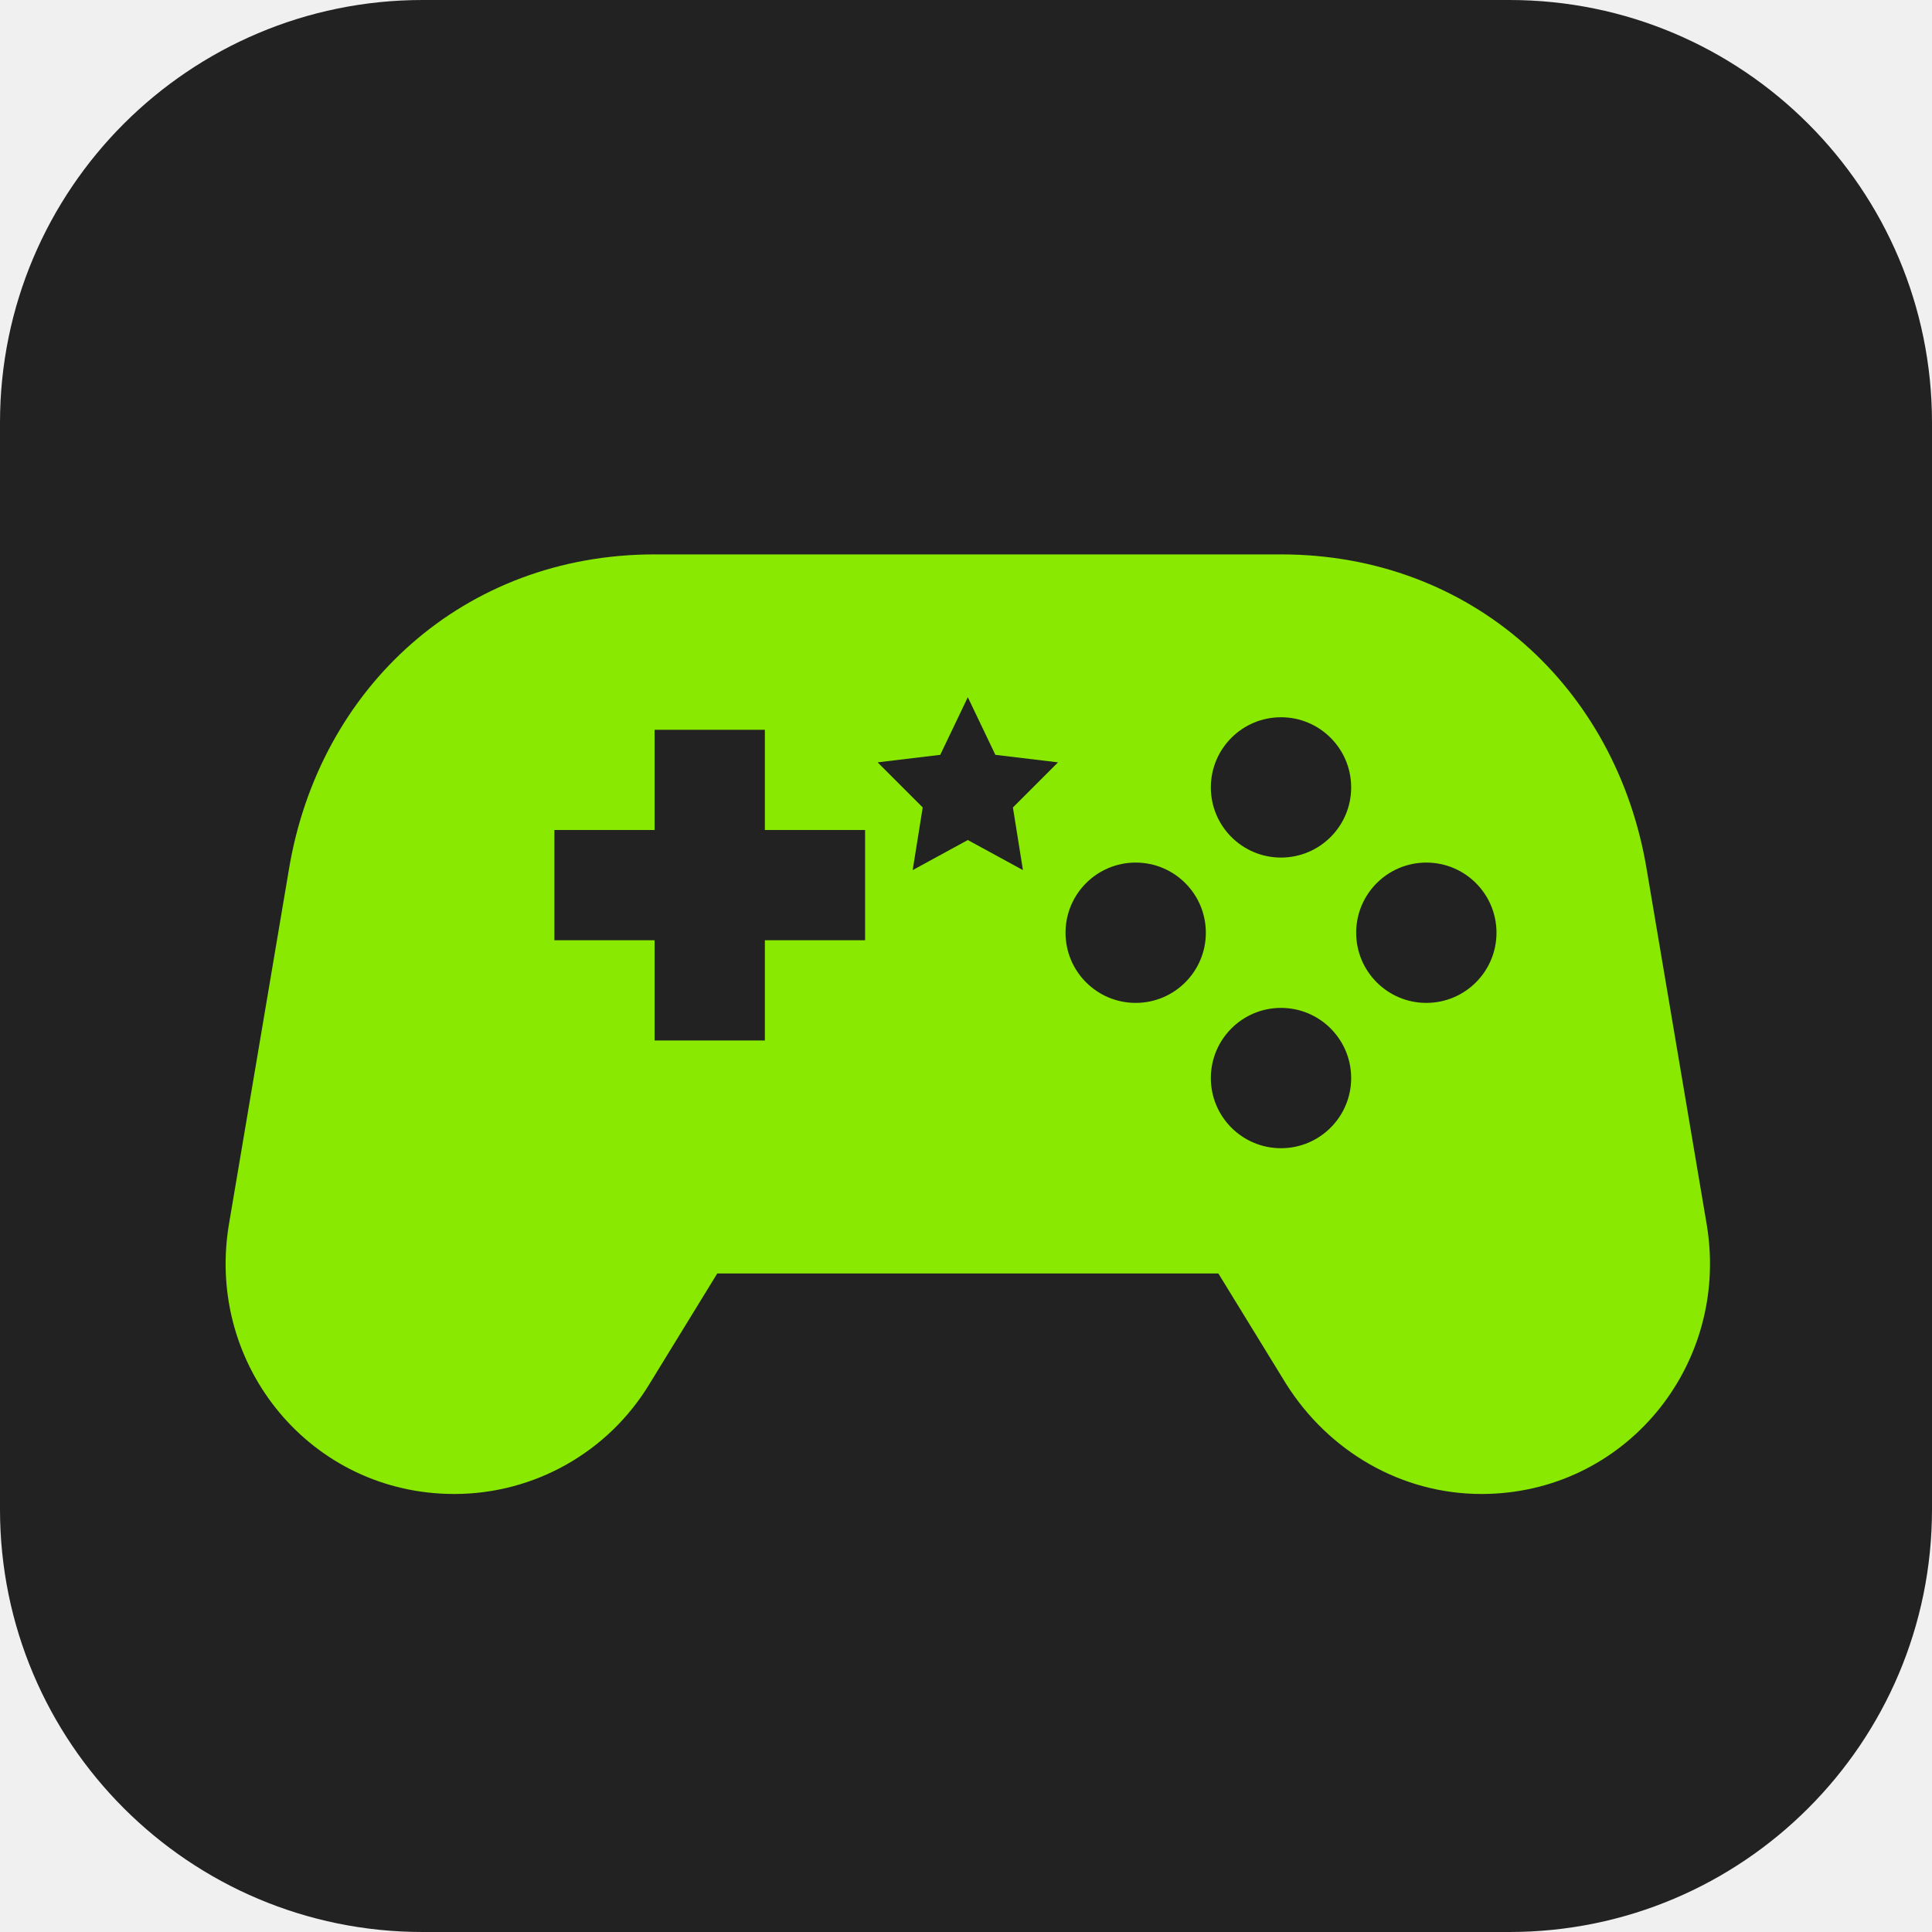
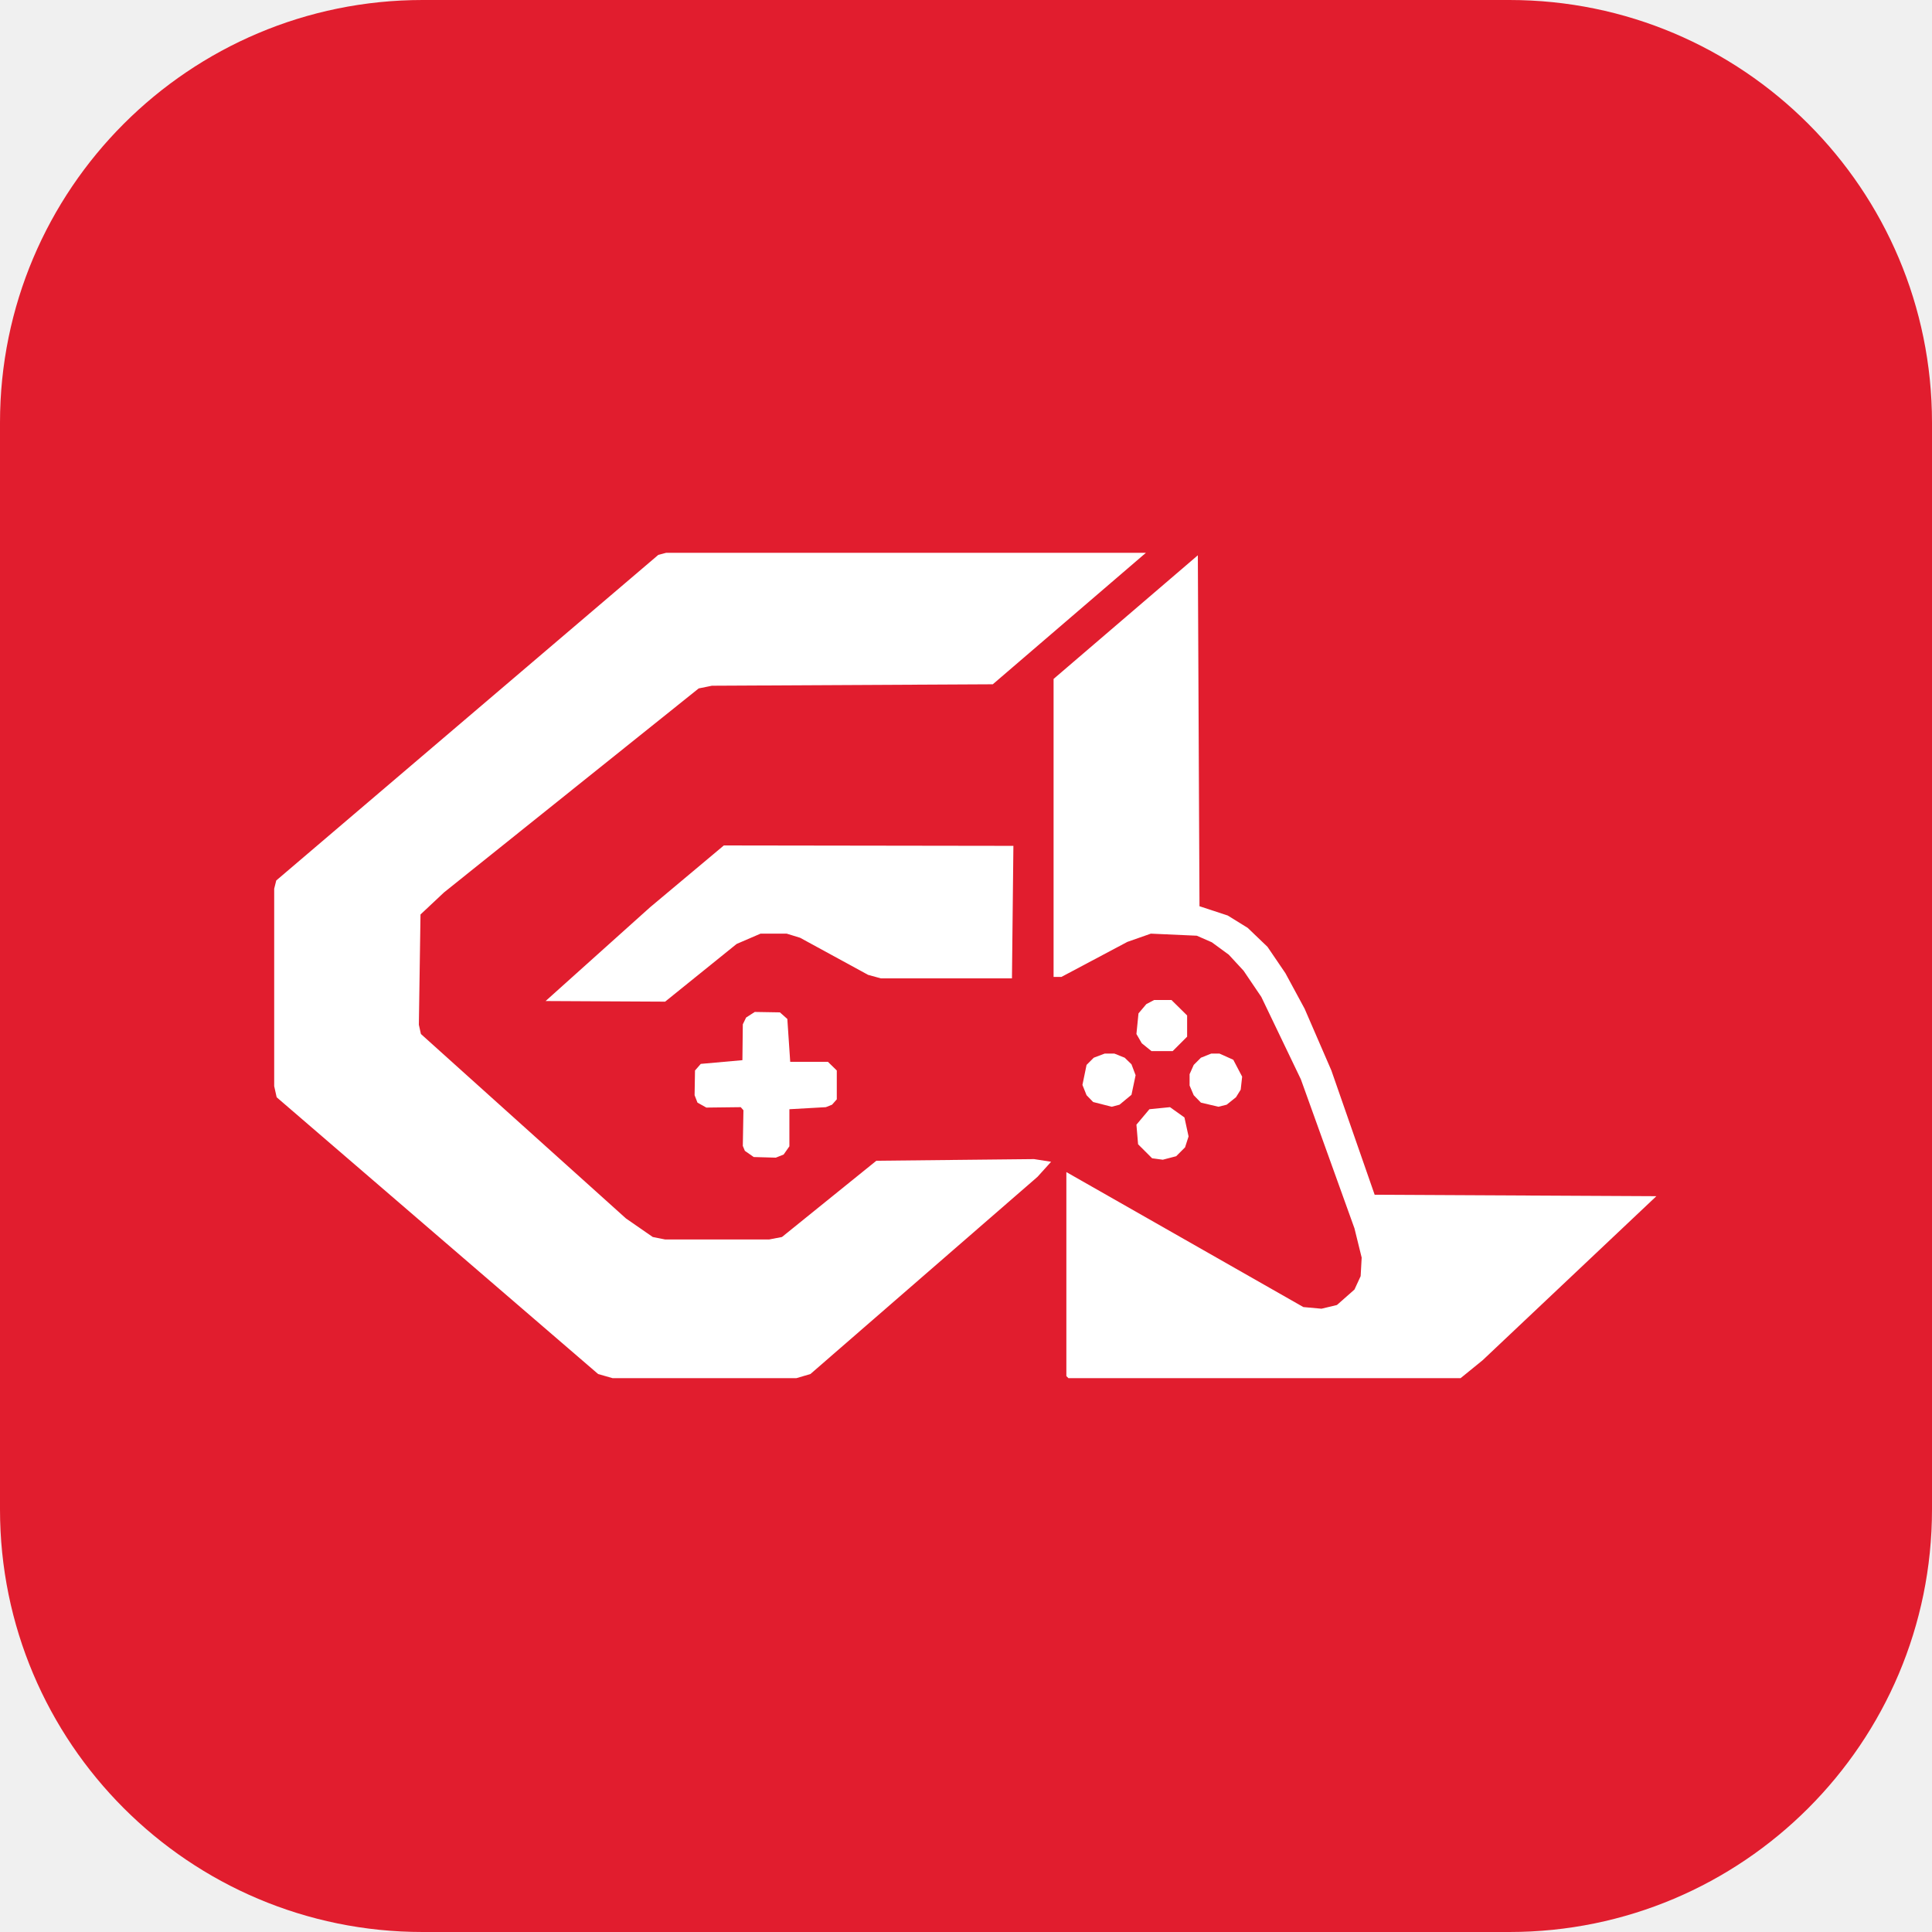
- <svg xmlns="http://www.w3.org/2000/svg" viewBox="0 0 64 64">
-   <rect width="64" height="64" rx="14" fill="#222222" />
-   <g transform="translate(5.5 5.5) scale(.83)">
-     <path fill="#89E901" d="M19.5 15.5h25c7.6 0 13.4 5.3 14.6 12.6l2.4 14.2c.9 5.6-3.3 10.7-9 10.7-3.2 0-6.1-1.7-7.8-4.4L42 44.2H22l-2.7 4.4a9.1 9.1 0 0 1-7.8 4.4c-5.7 0-9.9-5.1-9-10.7L4.9 28.1c1.2-7.3 7-12.6 14.6-12.6z" />
-     <path fill="#222222" d="M15.5 26.5h4v-4h4.4v4h4v4.4h-4v4h-4.4v-4h-4z" />
-     <circle fill="#222222" cx="44.5" cy="24.8" r="2.8" />
-     <circle fill="#222222" cx="50.3" cy="30.6" r="2.8" />
-     <circle fill="#222222" cx="38.7" cy="30.6" r="2.8" />
-     <circle fill="#222222" cx="44.5" cy="36.4" r="2.8" />
-     <path fill="#222222" d="m32 21.2 1.1 2.3 2.5.3-1.8 1.8.4 2.5-2.2-1.2-2.2 1.2.4-2.5-1.8-1.8 2.5-.3z" />
+ <svg xmlns="http://www.w3.org/2000/svg" viewBox="0 0 64 64" width="64" height="64">
+   <rect width="64" height="64" rx="14" fill="#E11D2E" />
+   <g transform="translate(8.96,18.176) scale(0.06826667)">
+     <path fill="#fff" fill-rule="evenodd" d="M426.5 272L420.2 279.5L421 289L427.8 295.8L433 296.5L439.5 294.8L443.8 290.5L445.5 285.2L443.5 276L436.5 271ZM456.5 245L451.5 247L448 250.5L446 255L446 260.5L448 265.2L451.5 268.8L460 270.8L464 269.8L468.5 266.2L470.8 262.5L471.5 256.2L467.2 248L460.5 245ZM404.8 245L399.5 247L396 250.5L394 260.2L396 265.2L399.2 268.5L408.2 270.8L412 269.8L417.8 265L419.8 255.5L417.8 250.2L414.5 247L409.5 245ZM235 224.8L230.8 227.5L229.2 230.8L229 248.2L208.8 250L206 253.2L205.8 265.2L207.2 268.8L211.5 271.2L228.2 271L229.5 272.5L229.2 289.8L230.2 292.2L234.5 295.2L245.2 295.5L249 294L251.8 290L251.8 272L269.5 271L272.5 269.8L274.8 267.2L274.8 253.2L270.5 249L252.2 249L250.8 228.2L247.2 225ZM428.8 219L425 221L421.2 225.5L420.2 235.5L422.8 240L427.5 243.8L437.8 243.8L444.8 236.8L444.8 226.5L437.2 219ZM133.5 219.5L191.5 219.8L226.2 191.8L237.8 186.8L250.5 186.8L257 188.8L290 206.8L296.2 208.5L359.8 208.5L360.5 144.2L220 144L184.2 174ZM450 3.2L380 63.2L380 207.8L383.8 207.8L415.8 190.8L427.2 186.8L449.5 187.8L456.8 191L465 197L472.2 204.8L480.8 217.5L500 257.5L526 329.8L529.5 344L529 353L526 359.5L517.5 367L510 368.8L501.2 368L386.2 302.5L386.2 401.5L387.2 402.5L577.5 402.5L588.2 393.8L672.5 314.2L535.8 313.5L514.8 253.2L501.8 223.2L492.5 206L483.8 193.2L474.2 184L464.5 178L450.8 173.5ZM424.8 2L192 2L188.2 3L2.8 161L1.8 165L1.8 260.8L3 266.2L159 400.5L166 402.5L255.2 402.5L262 400.5L372.2 304.8L378.8 297.5L370.5 296.2L294 297L248.2 334L242 335.2L191.5 335.2L185.5 334L172.5 325L73 235.5L72 231L72.8 177.5L84.2 166.8L207.8 67.8L214.2 66.5L350.5 65.8Z" />
  </g>
</svg>
